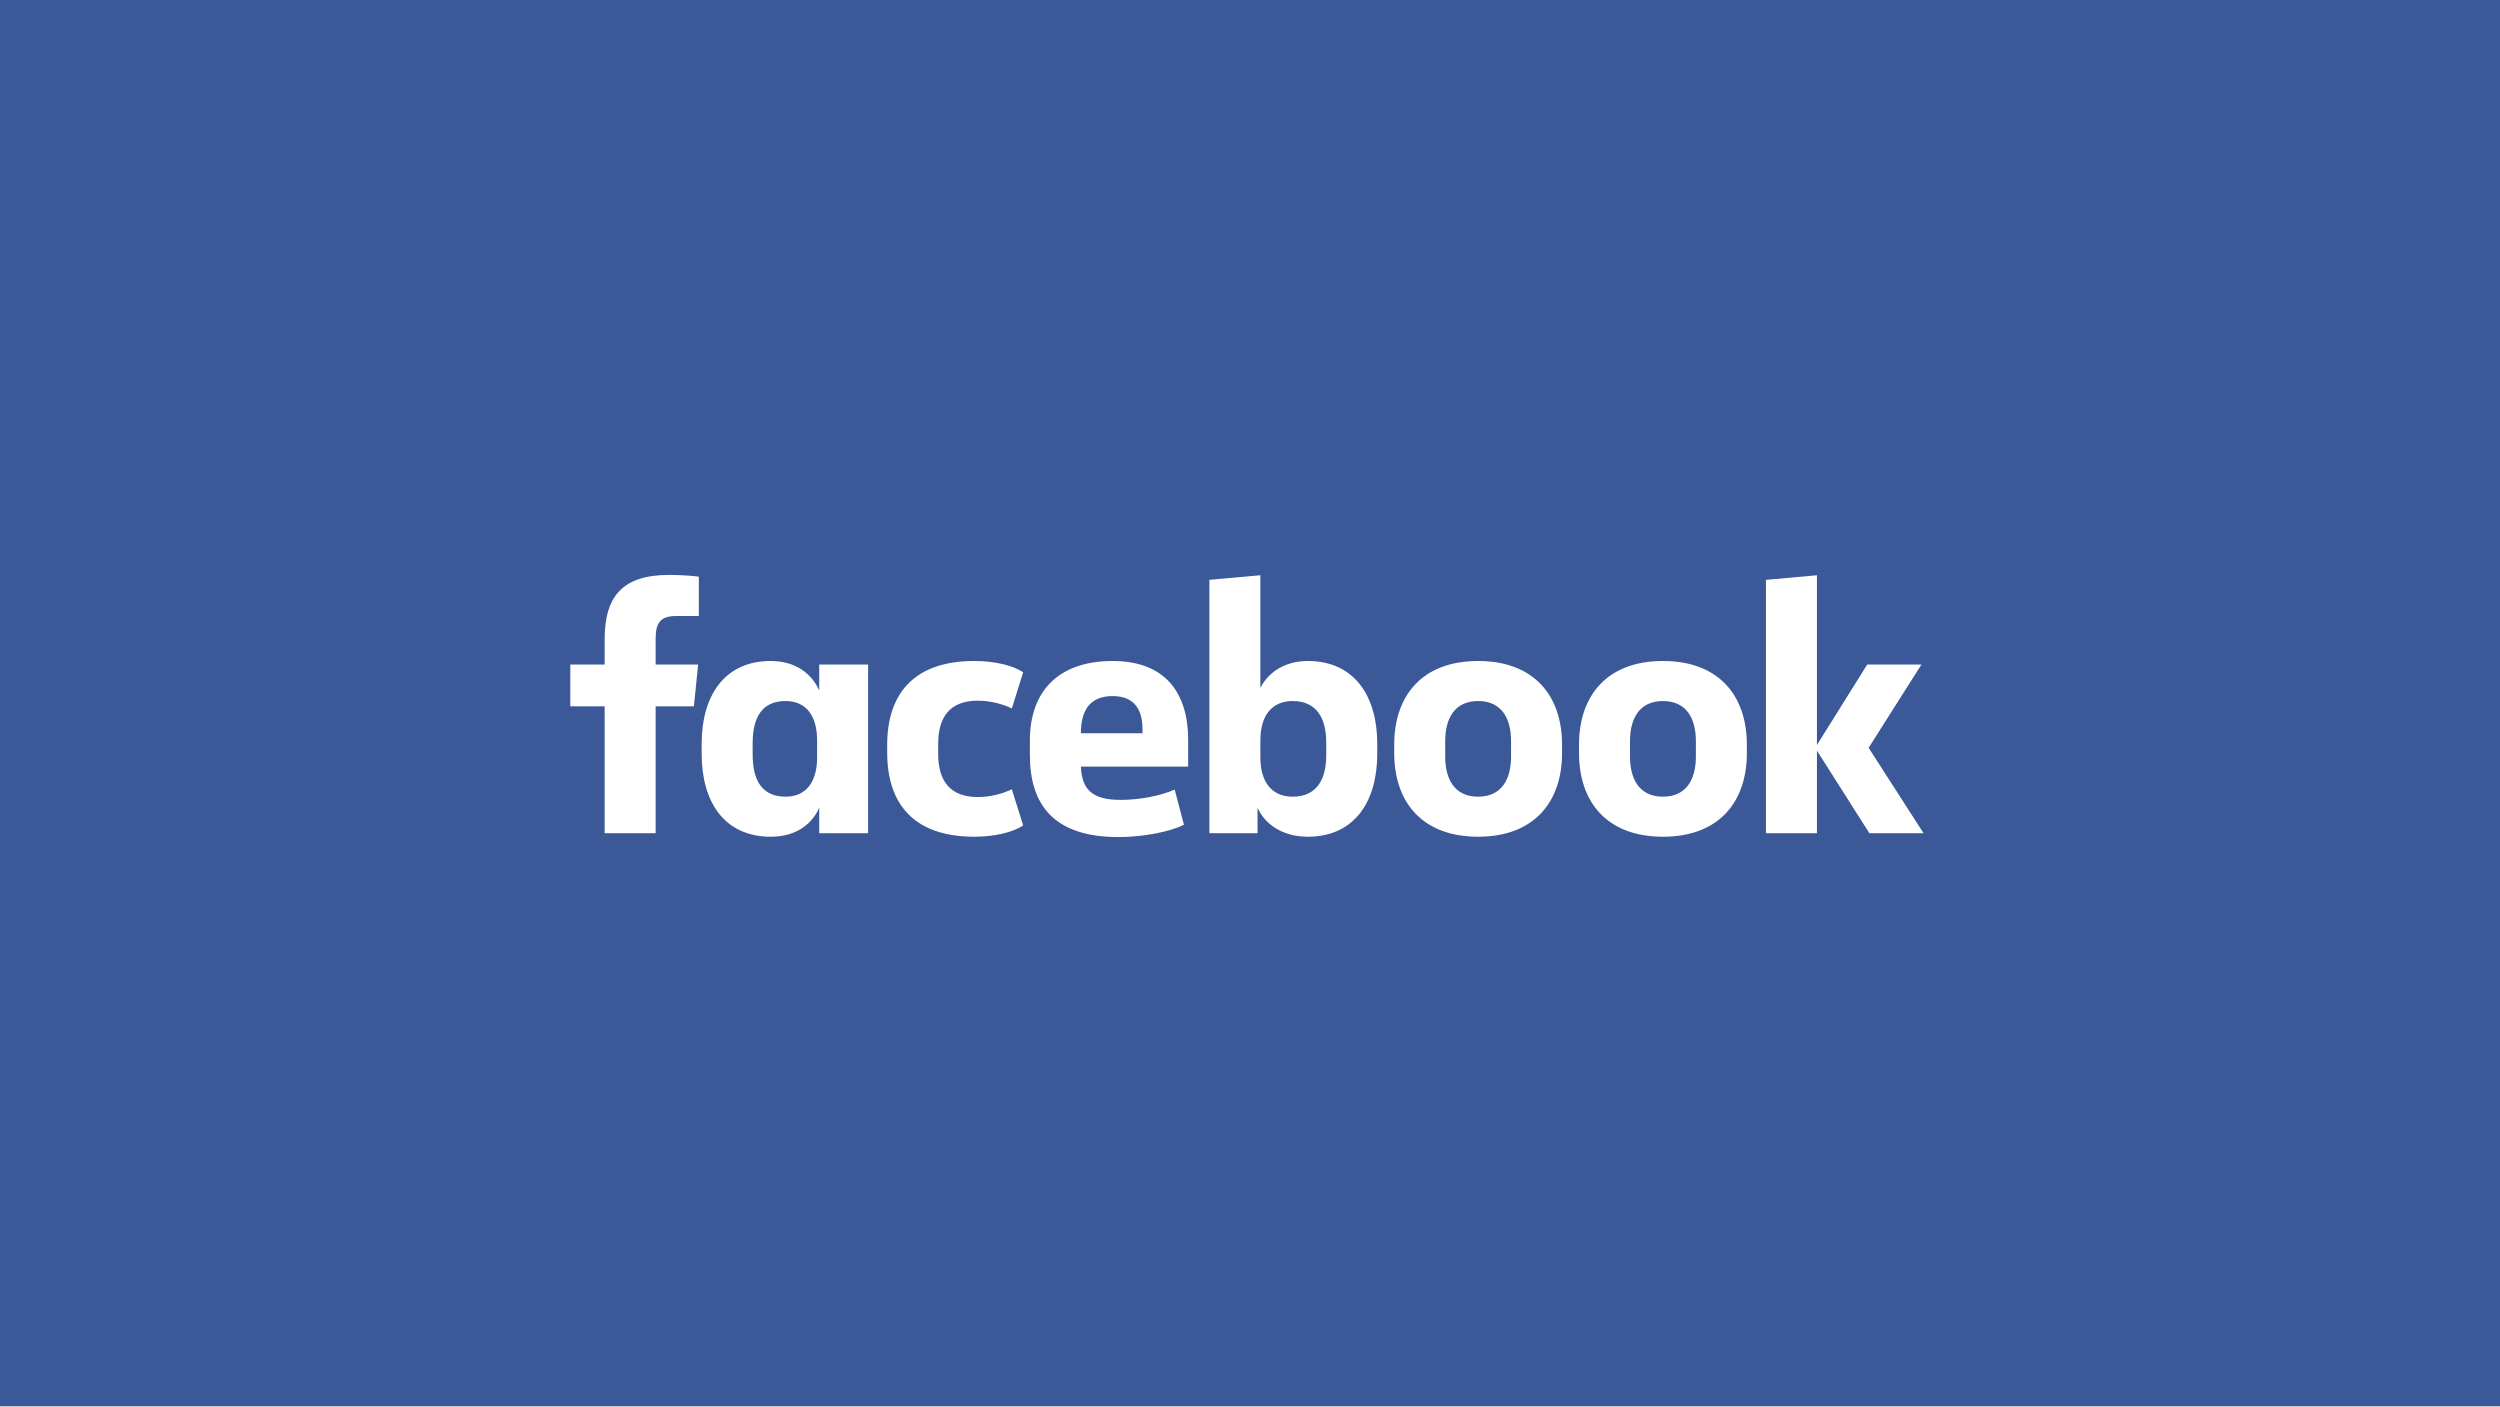
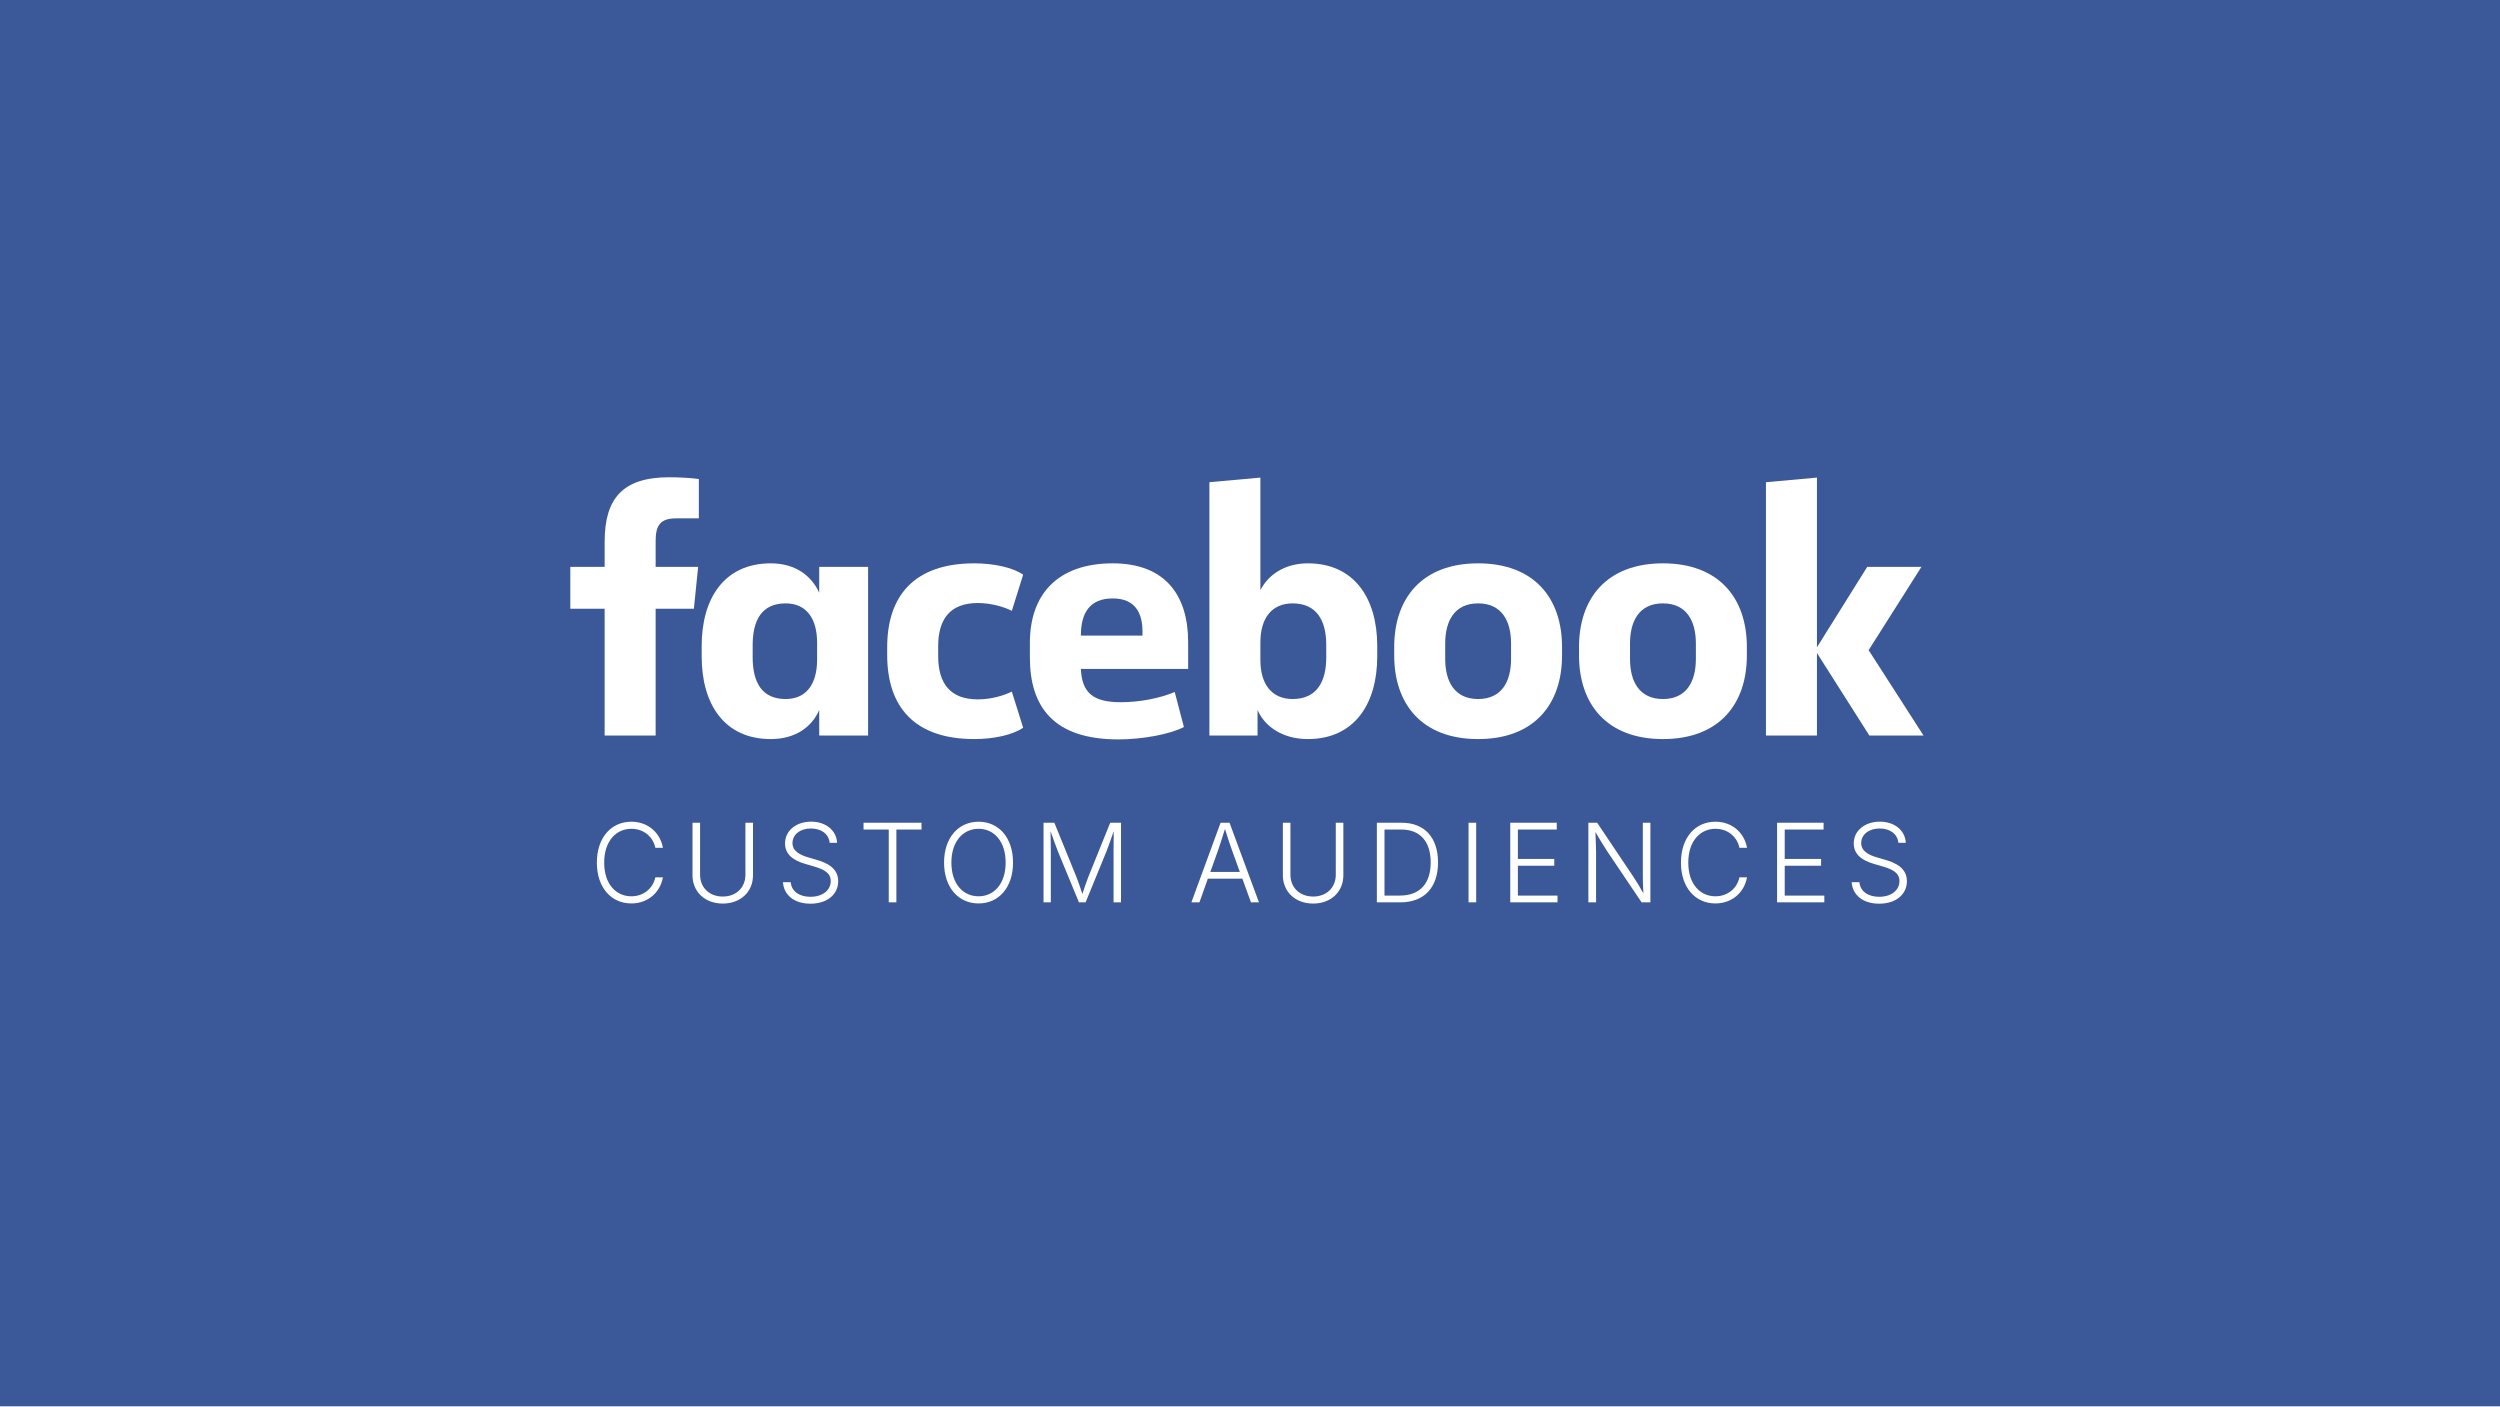
- <svg xmlns="http://www.w3.org/2000/svg" width="640" height="360" viewBox="0 0 640 360">
-   <g fill="none" fill-rule="evenodd">
-     <rect width="640" height="360" fill="#3B5998" />
-     <g fill="#FFF" transform="translate(146 147)">
-       <path d="M27.103 10.699C23.025 10.699 21.843 12.514 21.843 16.503L21.843 23.123 32.723 23.123 31.635 33.828 21.843 33.828 21.843 66.298 8.79 66.298 8.79 33.828 0 33.828 0 23.123 8.79 23.123 8.79 16.683C8.79 5.894 13.143.18 25.289.18 27.919.18 30.999.36 32.903.631L32.903 10.699M46.682 46.252C46.682 52.692 49.041 56.951 55.111 56.951 60.461 56.951 63.18 53.053 63.18 46.889L63.18 42.533C63.18 36.364 60.461 32.465 55.111 32.465 49.041 32.465 46.682 36.73 46.682 43.17L46.682 46.252zM33.629 43.35C33.629 31.287 39.339 22.216 51.305 22.216 57.831 22.216 61.818 25.574 63.722 29.743L63.722 23.123 76.234 23.123 76.234 66.293 63.722 66.293 63.722 59.768C61.908 63.938 57.831 67.201 51.305 67.201 39.339 67.201 33.629 58.134 33.629 46.071L33.629 43.35zM103.421 22.216C108.494 22.216 113.303 23.303 115.928 25.118L113.028 34.369C111.034 33.372 107.773 32.374 104.327 32.374 97.255 32.374 94.175 36.454 94.175 43.44L94.175 45.976C94.175 52.962 97.255 57.042 104.327 57.042 107.773 57.042 111.034 56.044 113.028 55.047L115.928 64.298C113.303 66.113 108.494 67.201 103.421 67.201 88.104 67.201 81.122 58.946 81.122 45.706L81.122 43.71C81.122 30.47 88.104 22.216 103.421 22.216M130.704 40.719L146.476 40.719 146.476 39.632C146.476 34.915 144.573 31.197 138.862 31.197 132.967 31.197 130.704 34.915 130.704 40.719M117.651 46.342L117.651 42.534C117.651 30.29 124.627 22.216 138.862 22.216 152.276 22.216 158.166 30.38 158.166 42.353L158.166 49.244 130.704 49.244C130.974 55.143 133.604 57.769 140.856 57.769 145.75 57.769 150.919 56.771 154.725 55.143L157.079 64.118C153.639 65.933 146.566 67.29 140.31 67.29 123.817 67.29 117.651 59.042 117.651 46.342M193.518 43.074C193.518 36.995 191.159 32.465 184.909 32.465 179.559 32.465 176.659 36.274 176.659 42.438L176.659 46.974C176.659 53.142 179.559 56.951 184.909 56.951 191.159 56.951 193.518 52.416 193.518 46.337L193.518 43.074zM206.571 46.066C206.571 58.129 200.771 67.201 188.805 67.201 182.279 67.201 177.746 63.933 175.932 59.763L175.932 66.293 163.606 66.293 163.606 1.442 176.659.265 176.659 29.106C178.562 25.298 182.729 22.216 188.805 22.216 200.771 22.216 206.571 31.282 206.571 43.345L206.571 46.066zM240.831 42.714C240.831 37 238.471 32.465 232.401 32.465 226.326 32.465 223.972 37 223.972 42.714L223.972 46.702C223.972 52.416 226.326 56.951 232.401 56.951 238.471 56.951 240.831 52.416 240.831 46.702L240.831 42.714zM210.918 45.796L210.918 43.621C210.918 31.197 217.986 22.216 232.401 22.216 246.811 22.216 253.883 31.197 253.883 43.621L253.883 45.796C253.883 58.225 246.811 67.201 232.401 67.201 217.986 67.201 210.918 58.225 210.918 45.796zM288.144 42.714C288.144 37 285.784 32.465 279.714 32.465 273.638 32.465 271.284 37 271.284 42.714L271.284 46.702C271.284 52.416 273.638 56.951 279.714 56.951 285.784 56.951 288.144 52.416 288.144 46.702L288.144 42.714zM258.231 45.796L258.231 43.621C258.231 31.197 265.298 22.216 279.714 22.216 294.124 22.216 301.196 31.197 301.196 43.621L301.196 45.796C301.196 58.225 294.124 67.201 279.714 67.201 265.298 67.201 258.231 58.225 258.231 45.796z" />
-       <polyline points="319.138 43.71 332.01 23.123 345.879 23.123 332.371 44.438 346.42 66.293 332.556 66.293 319.138 45.165 319.138 66.293 306.084 66.293 306.084 1.448 319.138 .265" />
+ <svg xmlns="http://www.w3.org/2000/svg" width="640px" height="360px" viewBox="0 0 640 360" version="1.1">
+   <defs />
+   <g id="facebook-audiences/picture" stroke="none" stroke-width="1" fill="none" fill-rule="evenodd">
+     <rect id="Rectangle" fill="#3B5998" x="0" y="0" width="640" height="360" />
+     <g id="Facebook-logo" transform="translate(146, 122)" fill="#FFFFFF">
+       <path d="M27.103,10.699 C23.025,10.699 21.843,12.514 21.843,16.503 L21.843,23.123 L32.723,23.123 L31.635,33.828 L21.843,33.828 L21.843,66.298 L8.79,66.298 L8.79,33.828 L0,33.828 L0,23.123 L8.79,23.123 L8.79,16.683 C8.79,5.894 13.143,0.18 25.289,0.18 C27.919,0.18 30.999,0.36 32.903,0.631 L32.903,10.699" id="Fill-14" />
+       <path d="M46.682,46.252 C46.682,52.692 49.041,56.951 55.111,56.951 C60.461,56.951 63.18,53.053 63.18,46.889 L63.18,42.533 C63.18,36.364 60.461,32.465 55.111,32.465 C49.041,32.465 46.682,36.73 46.682,43.17 L46.682,46.252 Z M33.629,43.35 C33.629,31.287 39.339,22.216 51.305,22.216 C57.831,22.216 61.818,25.574 63.722,29.743 L63.722,23.123 L76.234,23.123 L76.234,66.293 L63.722,66.293 L63.722,59.768 C61.908,63.938 57.831,67.201 51.305,67.201 C39.339,67.201 33.629,58.134 33.629,46.071 L33.629,43.35 Z" id="Fill-16" />
+       <path d="M103.421,22.216 C108.494,22.216 113.303,23.303 115.928,25.118 L113.028,34.369 C111.034,33.372 107.773,32.374 104.327,32.374 C97.255,32.374 94.175,36.454 94.175,43.44 L94.175,45.976 C94.175,52.962 97.255,57.042 104.327,57.042 C107.773,57.042 111.034,56.044 113.028,55.047 L115.928,64.298 C113.303,66.113 108.494,67.201 103.421,67.201 C88.104,67.201 81.122,58.946 81.122,45.706 L81.122,43.71 C81.122,30.47 88.104,22.216 103.421,22.216" id="Fill-17" />
+       <path d="M130.704,40.719 L146.476,40.719 L146.476,39.632 C146.476,34.915 144.573,31.197 138.862,31.197 C132.967,31.197 130.704,34.915 130.704,40.719 M117.651,46.342 L117.651,42.534 C117.651,30.29 124.627,22.216 138.862,22.216 C152.276,22.216 158.166,30.38 158.166,42.353 L158.166,49.244 L130.704,49.244 C130.974,55.143 133.604,57.769 140.856,57.769 C145.75,57.769 150.919,56.771 154.725,55.143 L157.079,64.118 C153.639,65.933 146.566,67.29 140.31,67.29 C123.817,67.29 117.651,59.042 117.651,46.342" id="Fill-18" />
+       <path d="M193.518,43.074 C193.518,36.995 191.159,32.465 184.909,32.465 C179.559,32.465 176.659,36.274 176.659,42.438 L176.659,46.974 C176.659,53.142 179.559,56.951 184.909,56.951 C191.159,56.951 193.518,52.416 193.518,46.337 L193.518,43.074 Z M206.571,46.066 C206.571,58.129 200.771,67.201 188.805,67.201 C182.279,67.201 177.746,63.933 175.932,59.763 L175.932,66.293 L163.606,66.293 L163.606,1.442 L176.659,0.265 L176.659,29.106 C178.562,25.298 182.729,22.216 188.805,22.216 C200.771,22.216 206.571,31.282 206.571,43.345 L206.571,46.066 Z" id="Fill-19" />
+       <path d="M240.831,42.714 C240.831,37 238.471,32.465 232.401,32.465 C226.326,32.465 223.972,37 223.972,42.714 L223.972,46.702 C223.972,52.416 226.326,56.951 232.401,56.951 C238.471,56.951 240.831,52.416 240.831,46.702 L240.831,42.714 Z M210.918,45.796 L210.918,43.621 C210.918,31.197 217.986,22.216 232.401,22.216 C246.811,22.216 253.883,31.197 253.883,43.621 L253.883,45.796 C253.883,58.225 246.811,67.201 232.401,67.201 C217.986,67.201 210.918,58.225 210.918,45.796 Z" id="Fill-20" />
+       <path d="M288.144,42.714 C288.144,37 285.784,32.465 279.714,32.465 C273.638,32.465 271.284,37 271.284,42.714 L271.284,46.702 C271.284,52.416 273.638,56.951 279.714,56.951 C285.784,56.951 288.144,52.416 288.144,46.702 L288.144,42.714 Z M258.231,45.796 L258.231,43.621 C258.231,31.197 265.298,22.216 279.714,22.216 C294.124,22.216 301.196,31.197 301.196,43.621 L301.196,45.796 C301.196,58.225 294.124,67.201 279.714,67.201 C265.298,67.201 258.231,58.225 258.231,45.796 Z" id="Fill-21" />
+       <polyline id="Fill-22" points="319.138 43.71 332.01 23.123 345.879 23.123 332.371 44.438 346.42 66.293 332.556 66.293 319.138 45.165 319.138 66.293 306.084 66.293 306.084 1.448 319.138 0.265" />
    </g>
+     <text id="custom-audiences" font-family="SFProText-Light, SF Pro Text" font-size="28" font-weight="300" letter-spacing="3.333" fill="#FFFFFF">
+       <tspan x="151" y="231">CUSTOM AUDIENCES</tspan>
+     </text>
  </g>
</svg>
